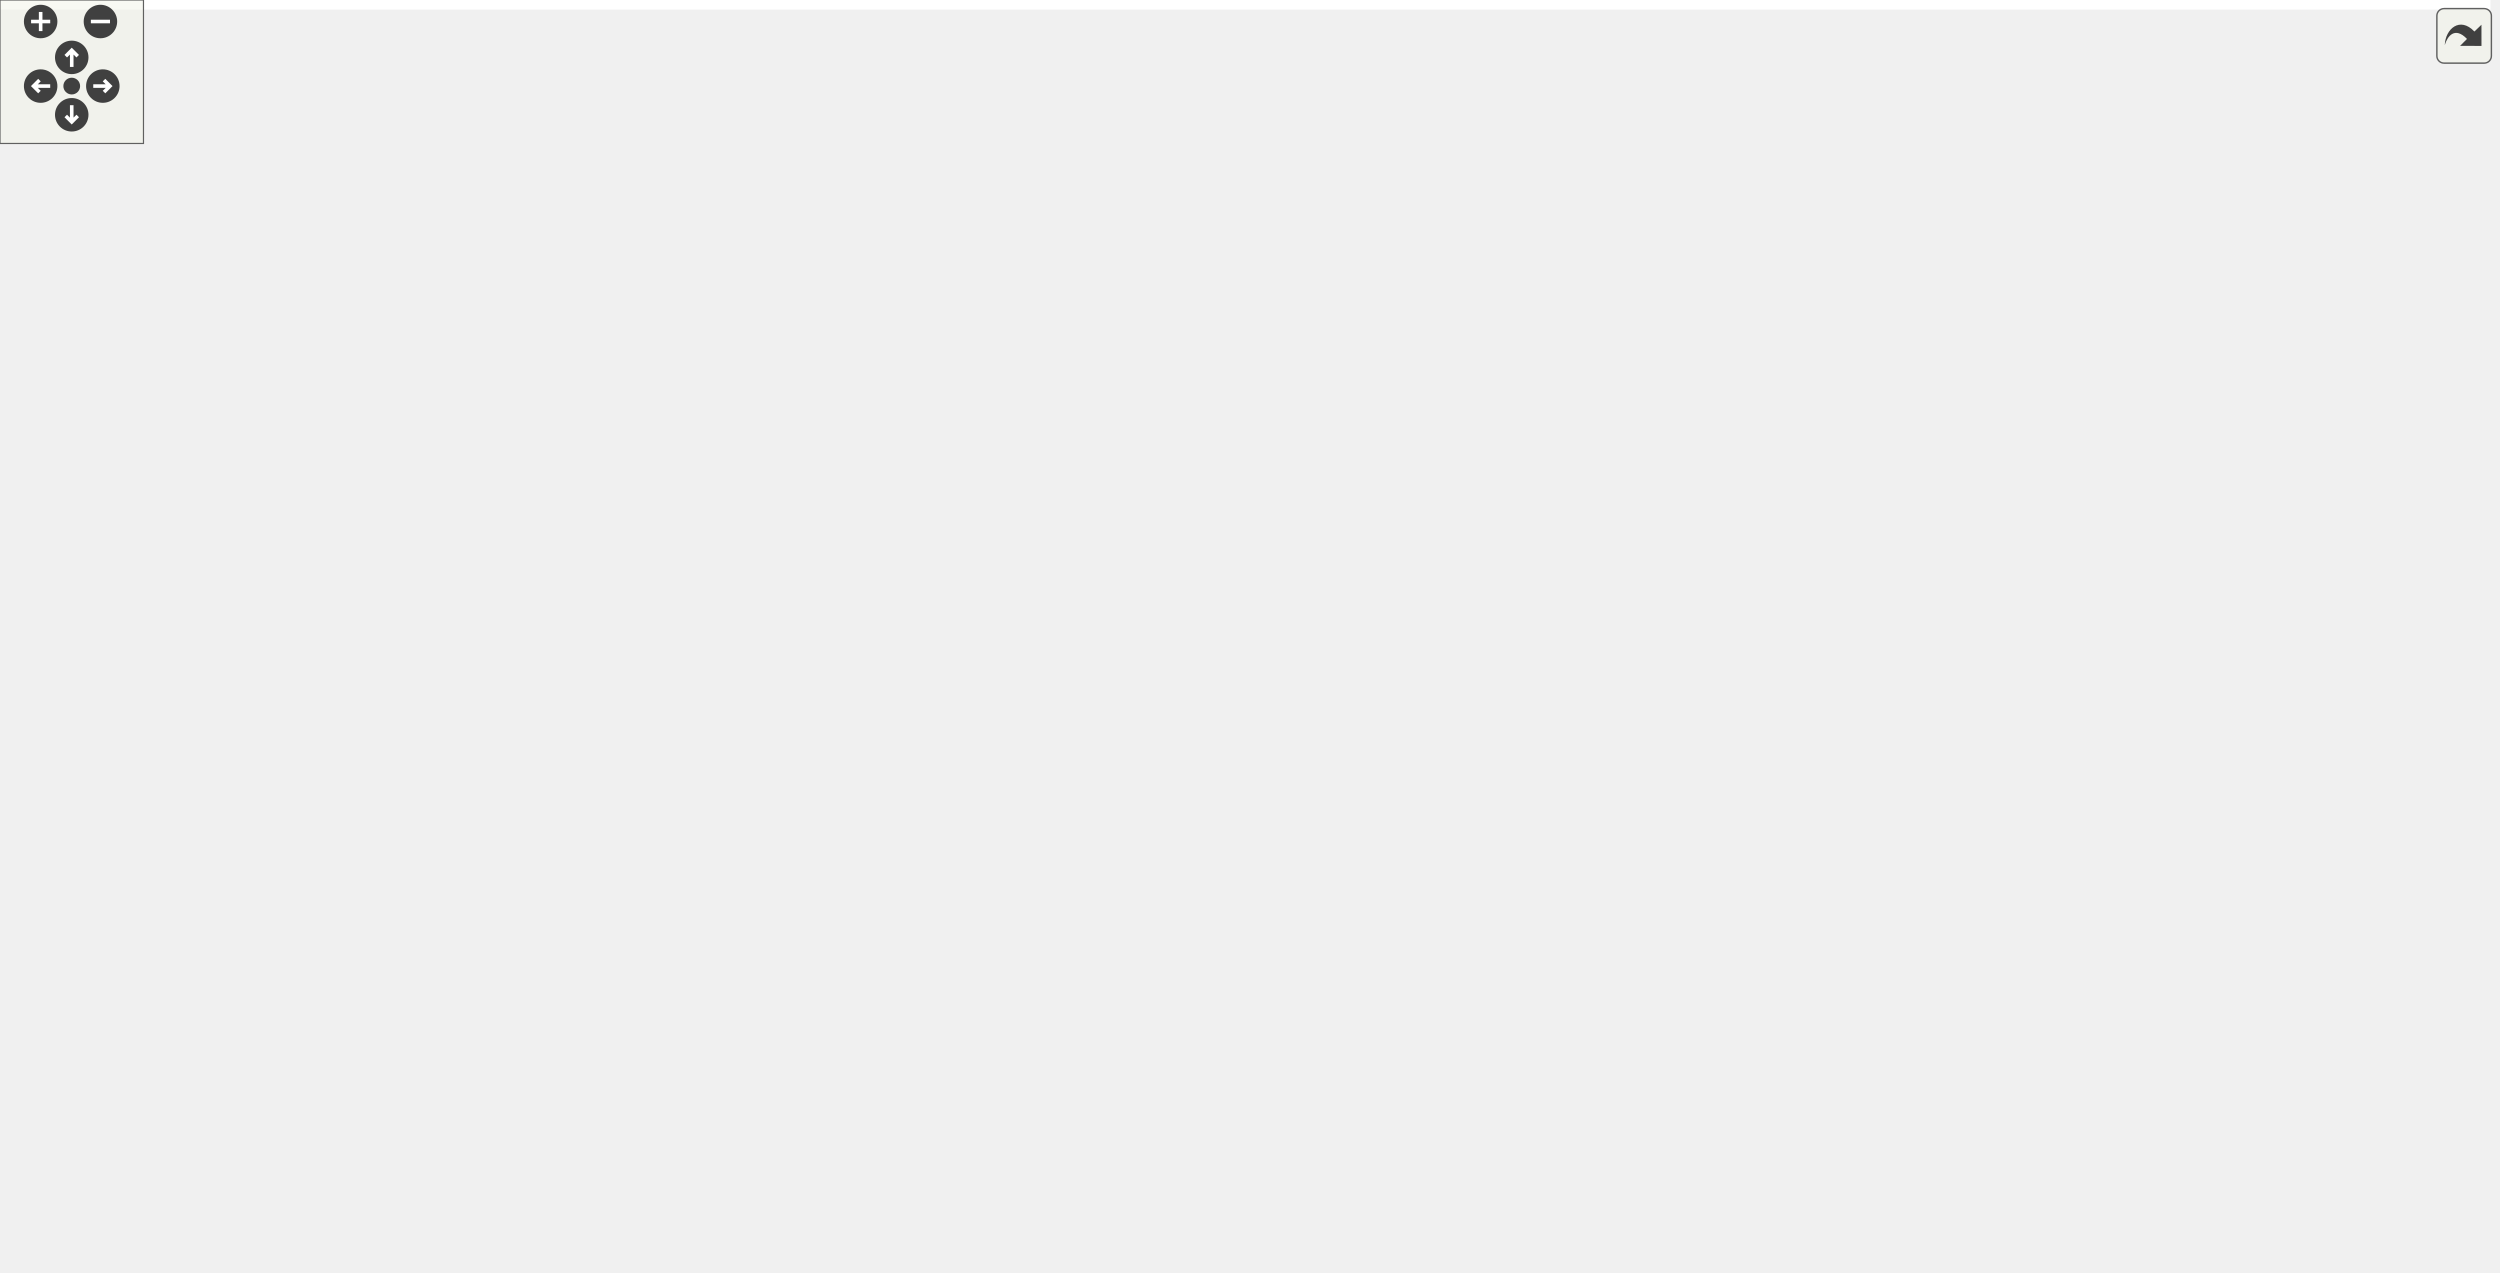
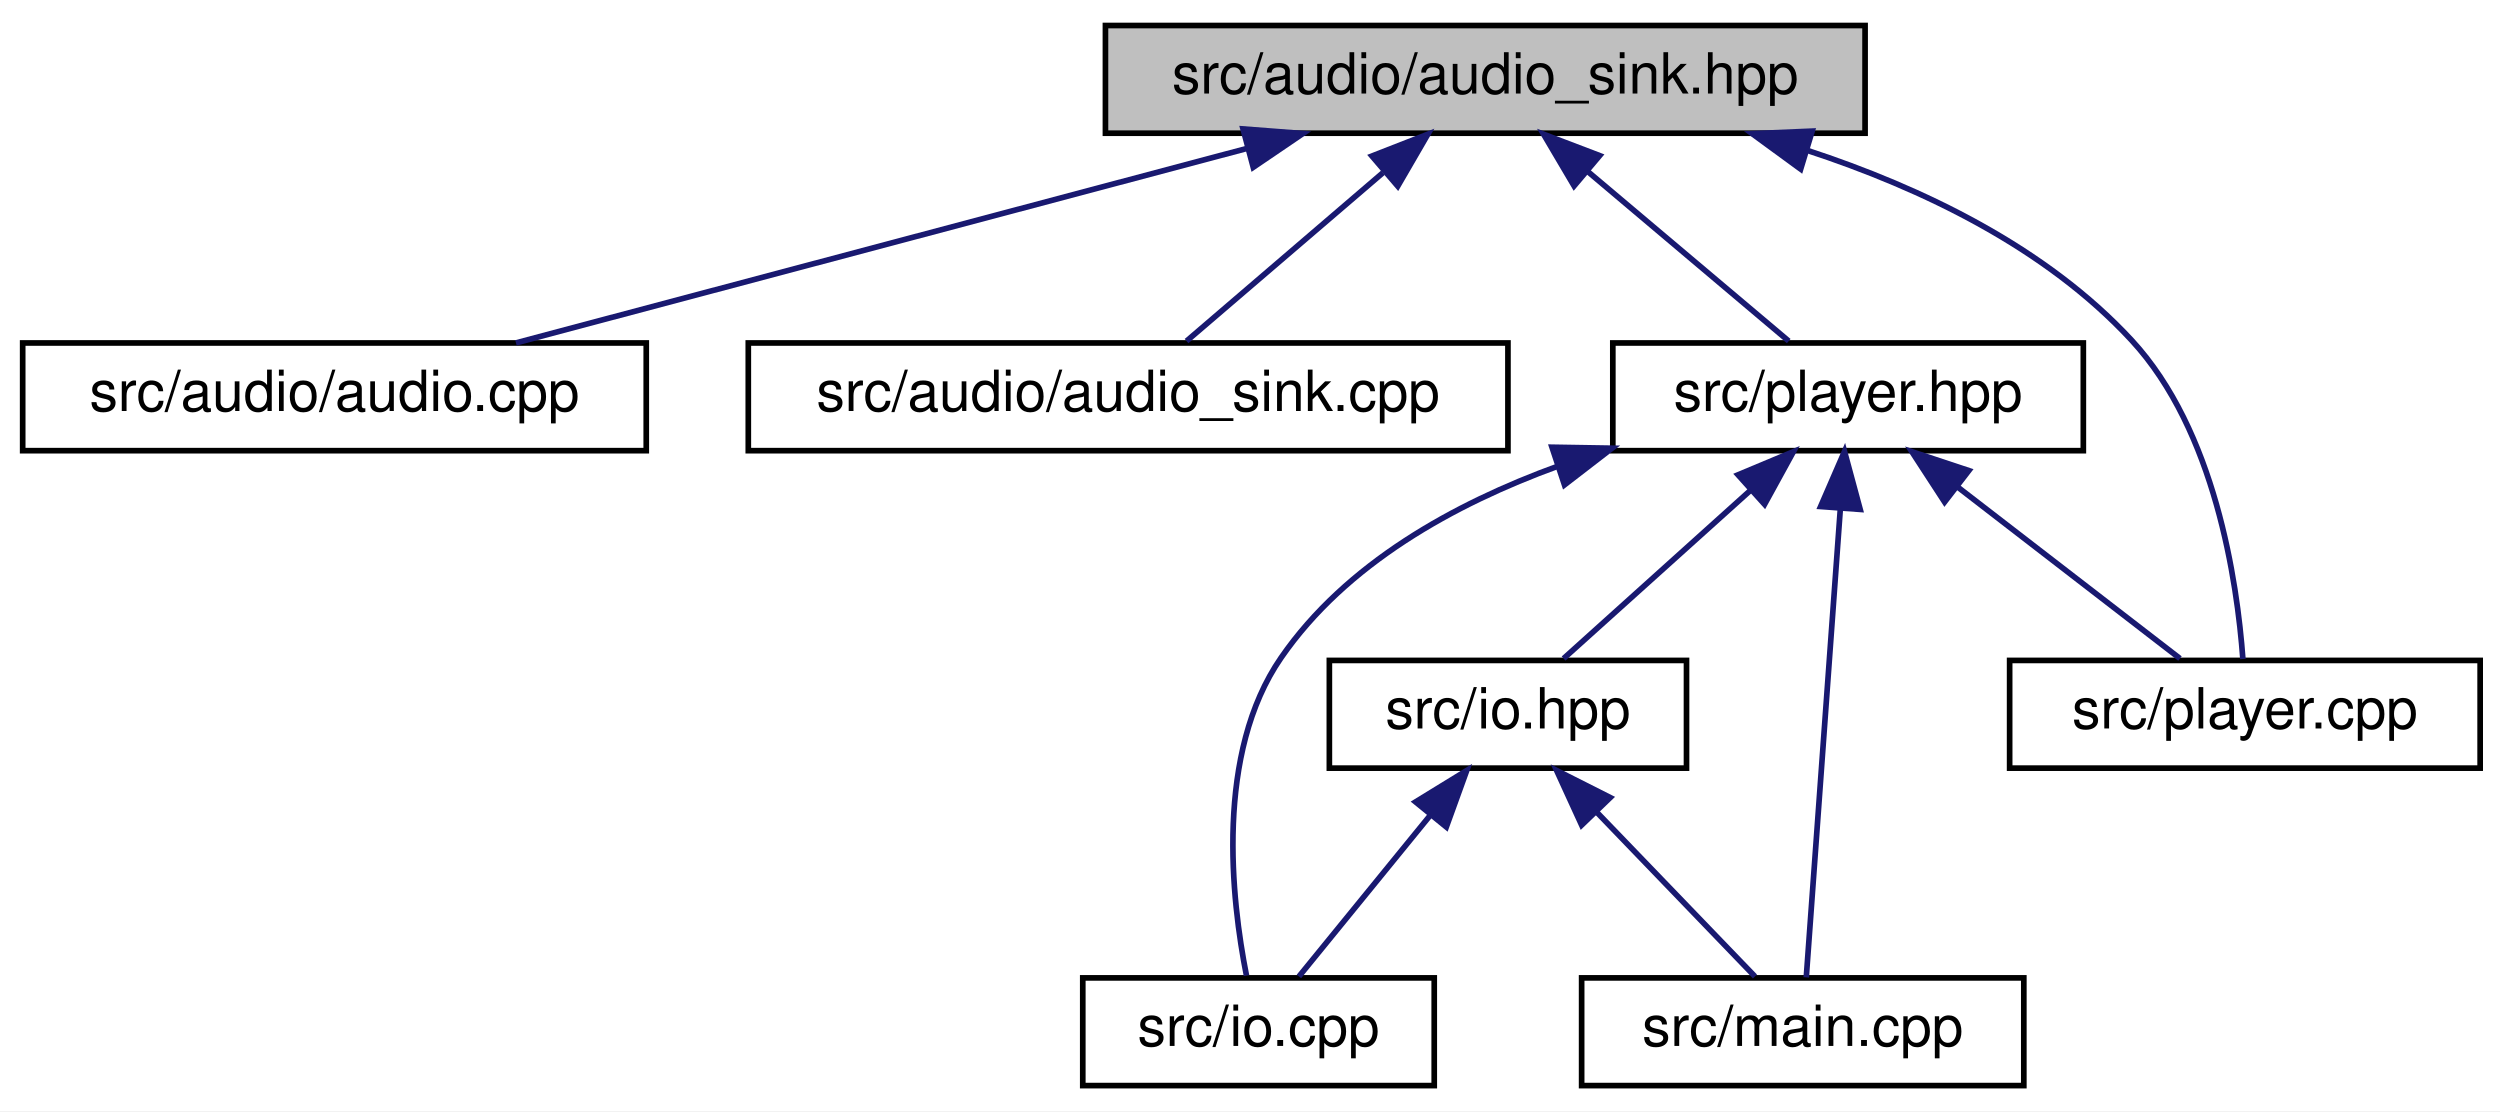
- <svg xmlns="http://www.w3.org/2000/svg" xmlns:xlink="http://www.w3.org/1999/xlink" id="main" version="1.1" xml:space="preserve">
-   <style type="text/css">
- .edge:hover path { stroke: red; }
- .edge:hover polygon { stroke: red; fill: red; }
- </style>
-   <defs>
-     <circle id="rim" cx="0" cy="0" r="7" />
-     <circle id="rim2" cx="0" cy="0" r="3.5" />
-     <g id="zoomPlus">
-       <use xlink:href="#rim" fill="#404040">
-         <set attributeName="fill" to="#808080" begin="zoomplus.mouseover" end="zoomplus.mouseout" />
-       </use>
-       <path d="M-4,0h8M0,-4v8" fill="none" stroke="white" stroke-width="1.5" pointer-events="none" />
+ <svg xmlns="http://www.w3.org/2000/svg" xmlns:xlink="http://www.w3.org/1999/xlink" width="441pt" height="196pt" viewBox="0.00 0.00 441.00 196.00">
+   <g id="graph0" class="graph" transform="scale(1 1) rotate(0) translate(4 192)">
+     <polygon fill="white" stroke="none" points="-4,4 -4,-192 437,-192 437,4 -4,4" />
+     <g id="node1" class="node">
+       <polygon fill="#bfbfbf" stroke="black" points="191,-168.5 191,-187.5 325,-187.5 325,-168.5 191,-168.5" />
+       <text text-anchor="middle" x="258" y="-175.5" font-family="Helvetica,sans-Serif" font-size="10.00">src/audio/audio_sink.hpp</text>
    </g>
-     <g id="zoomMin">
-       <use xlink:href="#rim" fill="#404040">
-         <set attributeName="fill" to="#808080" begin="zoomminus.mouseover" end="zoomminus.mouseout" />
-       </use>
-       <path d="M-4,0h8" fill="none" stroke="white" stroke-width="1.5" pointer-events="none" />
-     </g>
-     <g id="dirArrow">
-       <path fill="none" stroke="white" stroke-width="1.5" d="M0,-3.0v7 M-2.5,-0.5L0,-3.0L2.5,-0.5" />
-     </g>
-     <g id="resetDef">
-       <use xlink:href="#rim2" fill="#404040">
-         <set attributeName="fill" to="#808080" begin="reset.mouseover" end="reset.mouseout" />
-       </use>
-     </g>
-   </defs>
-   <svg id="graph" class="graph">
-     <g id="viewport">
-       <polygon fill="white" stroke="none" points="-4,4 -4,-472 1041.5,-472 1041.5,4 -4,4" />
-       <g id="node1" class="node">
-         <polygon fill="#bfbfbf" stroke="black" points="172,-448.5 172,-467.5 305,-467.5 305,-448.5 172,-448.5" />
-         <text text-anchor="middle" x="238.5" y="-455.5" font-family="Helvetica,sans-Serif" font-size="10.00">src/audio/audio_sink.hpp</text>
-       </g>
-       <g id="node2" class="node">
-         <g id="a_node2">
-           <a xlink:href="audio_8cpp.html" target="_top" xlink:title="Implementation of the Audio class. ">
-             <polygon fill="white" stroke="black" points="0,-392.5 0,-411.5 107,-411.5 107,-392.5 0,-392.5" />
-             <text text-anchor="middle" x="53.5" y="-399.5" font-family="Helvetica,sans-Serif" font-size="10.00">src/audio/audio.cpp</text>
-           </a>
-         </g>
-       </g>
-       <g id="edge1" class="edge">
-         <path fill="none" stroke="midnightblue" d="M199.334,-445.568C164.435,-435.381 114.151,-420.703 82.677,-411.516" />
-         <polygon fill="midnightblue" stroke="midnightblue" points="198.606,-449.001 209.186,-448.444 200.567,-442.282 198.606,-449.001" />
-       </g>
-       <g id="node3" class="node">
-         <g id="a_node3">
-           <a xlink:href="audio__sink_8cpp.html" target="_top" xlink:title="Implementation of the AudioSink class. ">
-             <polygon fill="white" stroke="black" points="125.5,-392.5 125.5,-411.5 257.5,-411.5 257.5,-392.5 125.5,-392.5" />
-             <text text-anchor="middle" x="191.5" y="-399.5" font-family="Helvetica,sans-Serif" font-size="10.00">src/audio/audio_sink.cpp</text>
-           </a>
-         </g>
-       </g>
-       <g id="edge2" class="edge">
-         <path fill="none" stroke="midnightblue" d="M224.079,-440.431C215.842,-430.967 205.846,-419.483 199.117,-411.751" />
-         <polygon fill="midnightblue" stroke="midnightblue" points="221.534,-442.838 230.739,-448.083 226.814,-438.242 221.534,-442.838" />
-       </g>
-       <g id="node4" class="node">
-         <g id="a_node4">
-           <a xlink:href="audio__system_8cpp.html" target="_top" xlink:title="Implementation of the PaSoxAudioSystem class. ">
-             <polygon fill="white" stroke="black" points="71.5,-336.5 71.5,-355.5 217.5,-355.5 217.5,-336.5 71.5,-336.5" />
-             <text text-anchor="middle" x="144.5" y="-343.5" font-family="Helvetica,sans-Serif" font-size="10.00">src/audio/audio_system.cpp</text>
-           </a>
-         </g>
-       </g>
-       <g id="edge3" class="edge">
-         <path fill="none" stroke="midnightblue" d="M254.185,-440.77C265.505,-427.027 277.089,-407.193 266.5,-392 253.204,-372.924 230.857,-361.913 208.896,-355.566" />
-         <polygon fill="midnightblue" stroke="midnightblue" points="251.393,-438.643 247.372,-448.445 256.628,-443.29 251.393,-438.643" />
-       </g>
-       <g id="node5" class="node">
-         <g id="a_node5">
-           <a xlink:href="audio__system_8hpp.html" target="_top" xlink:title="Declaration of the AudioSystem class. ">
-             <polygon fill="white" stroke="black" points="455,-392.5 455,-411.5 602,-411.5 602,-392.5 455,-392.5" />
-             <text text-anchor="middle" x="528.5" y="-399.5" font-family="Helvetica,sans-Serif" font-size="10.00">src/audio/audio_system.hpp</text>
-           </a>
-         </g>
-       </g>
-       <g id="edge4" class="edge">
-         <path fill="none" stroke="midnightblue" d="M294.348,-446.601C349.155,-436.395 431.732,-421.019 482.764,-411.516" />
-         <polygon fill="midnightblue" stroke="midnightblue" points="293.642,-443.172 284.451,-448.444 294.923,-450.054 293.642,-443.172" />
-       </g>
-       <g id="edge5" class="edge">
-         <path fill="none" stroke="midnightblue" d="M457.688,-391.042C385.163,-380.843 273.616,-365.157 205.061,-355.516" />
-         <polygon fill="midnightblue" stroke="midnightblue" points="457.264,-394.517 467.654,-392.444 458.239,-387.585 457.264,-394.517" />
-       </g>
-       <g id="node6" class="node">
-         <g id="a_node6">
-           <a xlink:href="player__file_8hpp.html" target="_top" xlink:title="Declaration of the PlayerFile class, and associated types. ">
-             <polygon fill="white" stroke="black" points="461,-336.5 461,-355.5 596,-355.5 596,-336.5 461,-336.5" />
-             <text text-anchor="middle" x="528.5" y="-343.5" font-family="Helvetica,sans-Serif" font-size="10.00">src/player/player_file.hpp</text>
-           </a>
-         </g>
-       </g>
-       <g id="edge6" class="edge">
-         <path fill="none" stroke="midnightblue" d="M528.5,-381.805C528.5,-372.91 528.5,-362.78 528.5,-355.751" />
-         <polygon fill="midnightblue" stroke="midnightblue" points="525,-382.083 528.5,-392.083 532,-382.083 525,-382.083" />
-       </g>
-       <g id="node12" class="node">
-         <g id="a_node12">
-           <a xlink:href="main_8cpp.html" target="_top" xlink:title="Main entry point and implementation of the playd class. ">
-             <polygon fill="white" stroke="black" points="814.5,-0.5 814.5,-19.5 890.5,-19.5 890.5,-0.5 814.5,-0.5" />
-             <text text-anchor="middle" x="852.5" y="-7.5" font-family="Helvetica,sans-Serif" font-size="10.00">src/main.cpp</text>
-           </a>
-         </g>
-       </g>
-       <g id="edge32" class="edge">
-         <path fill="none" stroke="midnightblue" d="M612.406,-399.966C756.934,-395.891 1037.5,-376.916 1037.5,-291 1037.5,-291 1037.5,-291 1037.5,-121 1037.5,-53.366 945.02,-26.383 890.832,-16.377" />
-         <polygon fill="midnightblue" stroke="midnightblue" points="612.145,-396.472 602.241,-400.234 612.33,-403.469 612.145,-396.472" />
-       </g>
-       <g id="node13" class="node">
-         <g id="a_node13">
-           <a xlink:href="main_8hpp.html" target="_top" xlink:title="Declaration of the playd class. ">
-             <polygon fill="white" stroke="black" points="330,-56.5 330,-75.5 407,-75.5 407,-56.5 330,-56.5" />
-             <text text-anchor="middle" x="368.5" y="-63.5" font-family="Helvetica,sans-Serif" font-size="10.00">src/main.hpp</text>
-           </a>
-         </g>
-       </g>
-       <g id="edge33" class="edge">
-         <path fill="none" stroke="midnightblue" d="M469.797,-390.479C386.896,-373.922 245.5,-338.693 245.5,-291 245.5,-291 245.5,-291 245.5,-177 245.5,-124.145 309.388,-90.34 345.075,-75.58" />
-         <polygon fill="midnightblue" stroke="midnightblue" points="469.364,-393.96 479.851,-392.452 470.712,-387.091 469.364,-393.96" />
-       </g>
-       <g id="node16" class="node">
-         <g id="a_node16">
-           <a xlink:href="player_8cpp.html" target="_top" xlink:title="Main implementation file for the Player class. ">
-             <polygon fill="white" stroke="black" points="894,-224.5 894,-243.5 1009,-243.5 1009,-224.5 894,-224.5" />
-             <text text-anchor="middle" x="951.5" y="-231.5" font-family="Helvetica,sans-Serif" font-size="10.00">src/player/player.cpp</text>
-           </a>
-         </g>
-       </g>
-       <g id="edge34" class="edge">
-         <path fill="none" stroke="midnightblue" d="M559.854,-388.696C641.659,-356.593 860.05,-270.888 929.779,-243.524" />
-         <polygon fill="midnightblue" stroke="midnightblue" points="558.382,-385.513 550.352,-392.425 560.939,-392.03 558.382,-385.513" />
-       </g>
-       <g id="node19" class="node">
-         <g id="a_node19">
-           <a xlink:href="player__file_8cpp.html" target="_top" xlink:title="Implementation of the PlayerFile class, and associated types. ">
-             <polygon fill="white" stroke="black" points="604.5,-280.5 604.5,-299.5 738.5,-299.5 738.5,-280.5 604.5,-280.5" />
-             <text text-anchor="middle" x="671.5" y="-287.5" font-family="Helvetica,sans-Serif" font-size="10.00">src/player/player_file.cpp</text>
-           </a>
-         </g>
-       </g>
-       <g id="edge35" class="edge">
-         <path fill="none" stroke="midnightblue" d="M554.772,-387.763C570.155,-379.505 589.616,-368.158 605.5,-356 628.742,-338.209 652.295,-312.862 663.97,-299.694" />
-         <polygon fill="midnightblue" stroke="midnightblue" points="553.011,-384.734 545.789,-392.486 556.269,-390.93 553.011,-384.734" />
-       </g>
-       <g id="node7" class="node">
-         <g id="a_node7">
-           <a xlink:href="player_8hpp.html" target="_top" xlink:title="Declaration of the Player class, and associated types. ">
-             <polygon fill="white" stroke="black" points="470.5,-280.5 470.5,-299.5 586.5,-299.5 586.5,-280.5 470.5,-280.5" />
-             <text text-anchor="middle" x="528.5" y="-287.5" font-family="Helvetica,sans-Serif" font-size="10.00">src/player/player.hpp</text>
-           </a>
-         </g>
-       </g>
-       <g id="edge7" class="edge">
-         <path fill="none" stroke="midnightblue" d="M528.5,-325.805C528.5,-316.91 528.5,-306.78 528.5,-299.751" />
-         <polygon fill="midnightblue" stroke="midnightblue" points="525,-326.083 528.5,-336.083 532,-326.083 525,-326.083" />
-       </g>
-       <g id="edge30" class="edge">
-         <path fill="none" stroke="midnightblue" d="M450.948,-341.664C379.174,-333.912 283.5,-309.589 283.5,-235 283.5,-235 283.5,-235 283.5,-177 283.5,-130.903 330.816,-92.359 354.843,-75.758" />
-         <polygon fill="midnightblue" stroke="midnightblue" points="450.607,-345.147 460.904,-342.651 451.298,-338.181 450.607,-345.147" />
-       </g>
-       <g id="edge31" class="edge">
-         <path fill="none" stroke="midnightblue" d="M560.527,-332.906C587.412,-322.754 625.141,-308.506 648.947,-299.516" />
-         <polygon fill="midnightblue" stroke="midnightblue" points="559.278,-329.636 551.159,-336.444 561.75,-336.185 559.278,-329.636" />
-       </g>
-       <g id="node8" class="node">
-         <g id="a_node8">
-           <a xlink:href="cmd_8hpp.html" target="_top" xlink:title="Declaration of the CommandHandler class. ">
-             <polygon fill="white" stroke="black" points="725.5,-224.5 725.5,-243.5 799.5,-243.5 799.5,-224.5 725.5,-224.5" />
-             <text text-anchor="middle" x="762.5" y="-231.5" font-family="Helvetica,sans-Serif" font-size="10.00">src/cmd.hpp</text>
-           </a>
-         </g>
-       </g>
-       <g id="edge8" class="edge">
-         <path fill="none" stroke="midnightblue" d="M575.504,-278.153C619.717,-267.95 685.016,-252.881 725.595,-243.516" />
-         <polygon fill="midnightblue" stroke="midnightblue" points="574.535,-274.784 565.578,-280.444 576.109,-281.605 574.535,-274.784" />
-       </g>
-       <g id="node10" class="node">
-         <g id="a_node10">
-           <a xlink:href="io__core_8cpp.html" target="_top" xlink:title="Implementation of the non-virtual aspects of the IoCore class. ">
-             <polygon fill="white" stroke="black" points="724.5,-56.5 724.5,-75.5 824.5,-75.5 824.5,-56.5 724.5,-56.5" />
-             <text text-anchor="middle" x="774.5" y="-63.5" font-family="Helvetica,sans-Serif" font-size="10.00">src/io/io_core.cpp</text>
-           </a>
-         </g>
-       </g>
-       <g id="edge23" class="edge">
-         <path fill="none" stroke="midnightblue" d="M596.578,-279.161C678.342,-267.185 805.047,-248.053 808.5,-244 851.931,-193.032 798.992,-103.59 780.452,-75.614" />
-         <polygon fill="midnightblue" stroke="midnightblue" points="595.982,-275.711 586.594,-280.621 596.995,-282.637 595.982,-275.711" />
-       </g>
-       <g id="node11" class="node">
-         <g id="a_node11">
-           <a xlink:href="io__core_8hpp.html" target="_top" xlink:title="Declaration of the IoCore class. ">
-             <polygon fill="white" stroke="black" points="458,-112.5 458,-131.5 559,-131.5 559,-112.5 458,-112.5" />
-             <text text-anchor="middle" x="508.5" y="-119.5" font-family="Helvetica,sans-Serif" font-size="10.00">src/io/io_core.hpp</text>
-           </a>
-         </g>
-       </g>
-       <g id="edge24" class="edge">
-         <path fill="none" stroke="midnightblue" d="M460.145,-286.094C430.085,-280.984 397.383,-269.379 378.5,-244 342.242,-195.268 438.77,-149.884 485.19,-131.553" />
-         <polygon fill="midnightblue" stroke="midnightblue" points="459.808,-289.582 470.214,-287.588 460.836,-282.658 459.808,-289.582" />
-       </g>
-       <g id="edge25" class="edge">
-         <path fill="none" stroke="midnightblue" d="M596.615,-279.773C683.593,-267.845 823.443,-248.111 827.5,-244 890.366,-180.291 863.644,-54.005 854.885,-19.747" />
-         <polygon fill="midnightblue" stroke="midnightblue" points="595.977,-276.328 586.544,-281.152 596.926,-283.263 595.977,-276.328" />
-       </g>
-       <g id="edge26" class="edge">
-         <path fill="none" stroke="midnightblue" d="M461.286,-278.561C422.532,-271.018 379.216,-259.44 367.5,-244 327.934,-191.858 354.9,-103.951 365.076,-75.891" />
-         <polygon fill="midnightblue" stroke="midnightblue" points="461.066,-282.081 471.54,-280.487 462.357,-275.201 461.066,-282.081" />
-       </g>
-       <g id="edge27" class="edge">
-         <path fill="none" stroke="midnightblue" d="M596.785,-279.844C666.913,-270.759 812.539,-252.44 893.902,-242.225" />
-         <polygon fill="midnightblue" stroke="midnightblue" points="596.066,-276.407 586.601,-281.167 596.969,-283.349 596.066,-276.407" />
-       </g>
-       <g id="node17" class="node">
-         <g id="a_node17">
-           <a xlink:href="player__position_8cpp.html" target="_top" xlink:title="Implementation of the PlayerPosition class, and related Player methods. ">
-             <polygon fill="white" stroke="black" points="387.5,-224.5 387.5,-243.5 545.5,-243.5 545.5,-224.5 387.5,-224.5" />
-             <text text-anchor="middle" x="466.5" y="-231.5" font-family="Helvetica,sans-Serif" font-size="10.00">src/player/player_position.cpp</text>
-           </a>
-         </g>
-       </g>
-       <g id="edge28" class="edge">
-         <path fill="none" stroke="midnightblue" d="M510.746,-273.537C499.692,-263.909 485.869,-251.869 476.643,-243.834" />
-         <polygon fill="midnightblue" stroke="midnightblue" points="508.699,-276.395 518.539,-280.324 513.297,-271.117 508.699,-276.395" />
-       </g>
-       <g id="node18" class="node">
-         <g id="a_node18">
-           <a xlink:href="player__state_8cpp.html" target="_top" xlink:title="Implementation of the PlayerState class, and related Player methods. ">
-             <polygon fill="white" stroke="black" points="563.5,-224.5 563.5,-243.5 707.5,-243.5 707.5,-224.5 563.5,-224.5" />
-             <text text-anchor="middle" x="635.5" y="-231.5" font-family="Helvetica,sans-Serif" font-size="10.00">src/player/player_state.cpp</text>
-           </a>
-         </g>
-       </g>
-       <g id="edge29" class="edge">
-         <path fill="none" stroke="midnightblue" d="M554.802,-275.726C574.615,-265.727 601.207,-252.307 618.351,-243.655" />
-         <polygon fill="midnightblue" stroke="midnightblue" points="553.042,-272.694 545.691,-280.324 556.196,-278.943 553.042,-272.694" />
-       </g>
-       <g id="node9" class="node">
-         <g id="a_node9">
-           <a xlink:href="cmd_8cpp.html" target="_top" xlink:title="Implementation of the CommandHandler class. ">
-             <polygon fill="white" stroke="black" points="510,-168.5 510,-187.5 583,-187.5 583,-168.5 510,-168.5" />
-             <text text-anchor="middle" x="546.5" y="-175.5" font-family="Helvetica,sans-Serif" font-size="10.00">src/cmd.cpp</text>
-           </a>
-         </g>
-       </g>
-       <g id="edge9" class="edge">
-         <path fill="none" stroke="midnightblue" d="M718.336,-221.959C677.539,-211.76 617.787,-196.822 580.566,-187.516" />
-         <polygon fill="midnightblue" stroke="midnightblue" points="717.724,-225.414 728.274,-224.444 719.422,-218.623 717.724,-225.414" />
-       </g>
-       <g id="edge10" class="edge">
-         <path fill="none" stroke="midnightblue" d="M763.879,-213.93C766.482,-177.92 772.025,-101.231 773.881,-75.568" />
-         <polygon fill="midnightblue" stroke="midnightblue" points="760.375,-213.849 763.145,-224.075 767.357,-214.354 760.375,-213.849" />
-       </g>
-       <g id="edge11" class="edge">
-         <path fill="none" stroke="midnightblue" d="M715.403,-224.122C654.27,-216.262 531.087,-222.953 501.5,-188 488.007,-172.06 497.526,-145.455 503.948,-131.75" />
-         <polygon fill="midnightblue" stroke="midnightblue" points="714.945,-227.593 725.359,-225.643 716.003,-220.673 714.945,-227.593" />
-       </g>
-       <g id="edge21" class="edge">
-         <path fill="none" stroke="midnightblue" d="M771.571,-215.147C785.962,-186.371 814.354,-127.72 833.5,-76 840.847,-56.154 847.256,-32.081 850.413,-19.537" />
-         <polygon fill="midnightblue" stroke="midnightblue" points="768.318,-213.823 766.945,-224.329 774.57,-216.973 768.318,-213.823" />
-       </g>
-       <g id="edge22" class="edge">
-         <path fill="none" stroke="midnightblue" d="M715.357,-223.935C614.102,-207.898 578.365,-232.591 490.5,-188 435.434,-160.055 389.654,-98.189 374.146,-75.531" />
-         <polygon fill="midnightblue" stroke="midnightblue" points="714.922,-227.411 725.364,-225.618 716.083,-220.508 714.922,-227.411" />
-       </g>
-       <g id="node14" class="node">
-         <g id="a_node14">
-           <a xlink:href="tokeniser_8hpp.html" target="_top" xlink:title="Declaration of the Tokeniser class. ">
-             <polygon fill="white" stroke="black" points="601,-168.5 601,-187.5 710,-187.5 710,-168.5 601,-168.5" />
-             <text text-anchor="middle" x="655.5" y="-175.5" font-family="Helvetica,sans-Serif" font-size="10.00">src/io/tokeniser.hpp</text>
-           </a>
-         </g>
-       </g>
-       <g id="edge17" class="edge">
-         <path fill="none" stroke="midnightblue" d="M736.198,-219.726C716.385,-209.727 689.793,-196.307 672.649,-187.655" />
-         <polygon fill="midnightblue" stroke="midnightblue" points="734.804,-222.943 745.309,-224.324 737.958,-216.694 734.804,-222.943" />
-       </g>
-       <g id="node15" class="node">
-         <g id="a_node15">
-           <a xlink:href="tokeniser_8cpp.html" target="_top" xlink:title="Definition of the Tokeniser class. ">
-             <polygon fill="white" stroke="black" points="625.5,-112.5 625.5,-131.5 733.5,-131.5 733.5,-112.5 625.5,-112.5" />
-             <text text-anchor="middle" x="679.5" y="-119.5" font-family="Helvetica,sans-Serif" font-size="10.00">src/io/tokeniser.cpp</text>
-           </a>
-         </g>
-       </g>
-       <g id="edge20" class="edge">
-         <path fill="none" stroke="midnightblue" d="M751.976,-215.665C743.64,-202.3 731.447,-183.536 719.5,-168 709.305,-154.742 696.229,-140.479 687.855,-131.645" />
-         <polygon fill="midnightblue" stroke="midnightblue" points="749.082,-217.64 757.306,-224.32 755.043,-213.97 749.082,-217.64" />
-       </g>
-       <g id="edge12" class="edge">
-         <path fill="none" stroke="midnightblue" d="M560.668,-110.41C610.939,-100.204 686.032,-84.96 732.549,-75.516" />
-         <polygon fill="midnightblue" stroke="midnightblue" points="559.752,-107.024 550.648,-112.444 561.145,-113.884 559.752,-107.024" />
-       </g>
-       <g id="edge13" class="edge">
-         <path fill="none" stroke="midnightblue" d="M547.818,-132.432C563.673,-133.04 577,-129.563 577,-122 577,-112.867 557.566,-109.692 537.715,-112.475" />
-         <polygon fill="midnightblue" stroke="midnightblue" points="547.988,-128.933 537.715,-131.525 547.362,-135.905 547.988,-128.933" />
-       </g>
-       <g id="edge14" class="edge">
-         <path fill="none" stroke="midnightblue" d="M544.845,-109.378C614.267,-87.179 764.273,-39.212 825.573,-19.61" />
-         <polygon fill="midnightblue" stroke="midnightblue" points="543.666,-106.08 535.207,-112.46 545.798,-112.748 543.666,-106.08" />
-       </g>
-       <g id="edge15" class="edge">
-         <path fill="none" stroke="midnightblue" d="M476.798,-108.772C450.5,-98.629 413.784,-84.467 390.58,-75.516" />
-         <polygon fill="midnightblue" stroke="midnightblue" points="475.727,-112.11 486.317,-112.444 478.246,-105.579 475.727,-112.11" />
-       </g>
-       <g id="edge16" class="edge">
-         <path fill="none" stroke="midnightblue" d="M417.36,-59.549C513.841,-48.784 727.009,-25.001 814.198,-15.273" />
-         <polygon fill="midnightblue" stroke="midnightblue" points="416.84,-56.085 407.29,-60.672 417.616,-63.042 416.84,-56.085" />
-       </g>
-       <g id="edge18" class="edge">
-         <path fill="none" stroke="midnightblue" d="M622.577,-164.906C594.94,-154.754 556.156,-140.506 531.684,-131.516" />
-         <polygon fill="midnightblue" stroke="midnightblue" points="621.614,-168.281 632.207,-168.444 624.028,-161.71 621.614,-168.281" />
-       </g>
-       <g id="edge19" class="edge">
-         <path fill="none" stroke="midnightblue" d="M663.638,-158.69C667.683,-149.589 672.383,-139.014 675.611,-131.751" />
-         <polygon fill="midnightblue" stroke="midnightblue" points="660.326,-157.523 659.463,-168.083 666.723,-160.366 660.326,-157.523" />
+     <g id="node2" class="node">
+       <g id="a_node2">
+         <a xlink:href="audio_8cpp.html" target="_top" xlink:title="Implementation of the PipeAudio class. ">
+           <polygon fill="white" stroke="black" points="0,-112.5 0,-131.5 110,-131.5 110,-112.5 0,-112.5" />
+           <text text-anchor="middle" x="55" y="-119.5" font-family="Helvetica,sans-Serif" font-size="10.00">src/audio/audio.cpp</text>
+         </a>
      </g>
    </g>
-   </svg>
-   <g id="navigator" transform="translate(0 0)" fill="#404254">
-     <rect fill="#f2f5e9" fill-opacity="0.5" stroke="#606060" stroke-width=".5" x="0" y="0" width="60" height="60" />
-     <use id="zoomplus" xlink:href="#zoomPlus" x="17" y="9" />
-     <use id="zoomminus" xlink:href="#zoomMin" x="42" y="9" />
-     <use id="reset" xlink:href="#resetDef" x="30" y="36" />
-     <g id="arrowUp" xlink:href="#dirArrow" transform="translate(30 24)">
-       <use xlink:href="#rim" fill="#404040">
-         <set attributeName="fill" to="#808080" begin="arrowUp.mouseover" end="arrowUp.mouseout" />
-       </use>
-       <path fill="none" stroke="white" stroke-width="1.5" d="M0,-3.0v7 M-2.5,-0.5L0,-3.0L2.5,-0.5" />
+     <g id="edge1" class="edge">
+       <path fill="none" stroke="midnightblue" d="M216.006,-165.829C177.677,-155.633 121.848,-140.782 87.016,-131.516" />
+       <polygon fill="midnightblue" stroke="midnightblue" points="215.27,-169.255 225.834,-168.444 217.07,-162.49 215.27,-169.255" />
    </g>
-     <g id="arrowRight" xlink:href="#dirArrow" transform="rotate(90) translate(36 -43)">
-       <use xlink:href="#rim" fill="#404040">
-         <set attributeName="fill" to="#808080" begin="arrowRight.mouseover" end="arrowRight.mouseout" />
-       </use>
-       <path fill="none" stroke="white" stroke-width="1.5" d="M0,-3.0v7 M-2.5,-0.5L0,-3.0L2.5,-0.5" />
+     <g id="node3" class="node">
+       <g id="a_node3">
+         <a xlink:href="audio__sink_8cpp.html" target="_top" xlink:title="Implementation of the AudioSink class. ">
+           <polygon fill="white" stroke="black" points="128,-112.5 128,-131.5 262,-131.5 262,-112.5 128,-112.5" />
+           <text text-anchor="middle" x="195" y="-119.5" font-family="Helvetica,sans-Serif" font-size="10.00">src/audio/audio_sink.cpp</text>
+         </a>
+       </g>
    </g>
-     <g id="arrowDown" xlink:href="#dirArrow" transform="rotate(180) translate(-30 -48)">
-       <use xlink:href="#rim" fill="#404040">
-         <set attributeName="fill" to="#808080" begin="arrowDown.mouseover" end="arrowDown.mouseout" />
-       </use>
-       <path fill="none" stroke="white" stroke-width="1.5" d="M0,-3.0v7 M-2.5,-0.5L0,-3.0L2.5,-0.5" />
+     <g id="edge2" class="edge">
+       <path fill="none" stroke="midnightblue" d="M239.96,-161.537C228.727,-151.909 214.681,-139.869 205.306,-131.834" />
+       <polygon fill="midnightblue" stroke="midnightblue" points="238.008,-164.473 247.878,-168.324 242.563,-159.159 238.008,-164.473" />
    </g>
-     <g id="arrowLeft" xlink:href="#dirArrow" transform="rotate(270) translate(-36 17)">
-       <use xlink:href="#rim" fill="#404040">
-         <set attributeName="fill" to="#808080" begin="arrowLeft.mouseover" end="arrowLeft.mouseout" />
-       </use>
-       <path fill="none" stroke="white" stroke-width="1.5" d="M0,-3.0v7 M-2.5,-0.5L0,-3.0L2.5,-0.5" />
+     <g id="node4" class="node">
+       <g id="a_node4">
+         <a xlink:href="player_8hpp.html" target="_top" xlink:title="Declaration of the Player class, and associated types. ">
+           <polygon fill="white" stroke="black" points="280.5,-112.5 280.5,-131.5 363.5,-131.5 363.5,-112.5 280.5,-112.5" />
+           <text text-anchor="middle" x="322" y="-119.5" font-family="Helvetica,sans-Serif" font-size="10.00">src/player.hpp</text>
+         </a>
+       </g>
+     </g>
+     <g id="edge3" class="edge">
+       <path fill="none" stroke="midnightblue" d="M275.991,-161.82C287.458,-152.145 301.913,-139.948 311.53,-131.834" />
+       <polygon fill="midnightblue" stroke="midnightblue" points="273.669,-159.2 268.283,-168.324 278.183,-164.55 273.669,-159.2" />
+     </g>
+     <g id="node8" class="node">
+       <g id="a_node8">
+         <a xlink:href="player_8cpp.html" target="_top" xlink:title="Main implementation file for the Player class. ">
+           <polygon fill="white" stroke="black" points="350.5,-56.5 350.5,-75.5 433.5,-75.5 433.5,-56.5 350.5,-56.5" />
+           <text text-anchor="middle" x="392" y="-63.5" font-family="Helvetica,sans-Serif" font-size="10.00">src/player.cpp</text>
+         </a>
+       </g>
+     </g>
+     <g id="edge10" class="edge">
+       <path fill="none" stroke="midnightblue" d="M314.679,-165.512C335.147,-158.806 356.904,-148.313 372,-132 386.755,-116.055 390.632,-89.452 391.645,-75.749" />
+       <polygon fill="midnightblue" stroke="midnightblue" points="313.637,-162.17 305.082,-168.421 315.668,-168.869 313.637,-162.17" />
+     </g>
+     <g id="node5" class="node">
+       <g id="a_node5">
+         <a xlink:href="io_8cpp.html" target="_top" xlink:title="Implementation of the non-virtual aspects of the IoCore class. ">
+           <polygon fill="white" stroke="black" points="187,-0.5 187,-19.5 249,-19.5 249,-0.5 187,-0.5" />
+           <text text-anchor="middle" x="218" y="-7.5" font-family="Helvetica,sans-Serif" font-size="10.00">src/io.cpp</text>
+         </a>
+       </g>
+     </g>
+     <g id="edge4" class="edge">
+       <path fill="none" stroke="midnightblue" d="M270.841,-109.779C252.443,-103.089 233.429,-92.538 222,-76 210.302,-59.072 213.215,-33.36 215.877,-19.91" />
+       <polygon fill="midnightblue" stroke="midnightblue" points="269.768,-113.11 280.362,-112.936 271.972,-106.466 269.768,-113.11" />
+     </g>
+     <g id="node6" class="node">
+       <g id="a_node6">
+         <a xlink:href="io_8hpp.html" target="_top" xlink:title="Declaration of the I/O classes used in playd. ">
+           <polygon fill="white" stroke="black" points="230.5,-56.5 230.5,-75.5 293.5,-75.5 293.5,-56.5 230.5,-56.5" />
+           <text text-anchor="middle" x="262" y="-63.5" font-family="Helvetica,sans-Serif" font-size="10.00">src/io.hpp</text>
+         </a>
+       </g>
+     </g>
+     <g id="edge5" class="edge">
+       <path fill="none" stroke="midnightblue" d="M304.819,-105.537C294.121,-95.909 280.744,-83.869 271.815,-75.834" />
+       <polygon fill="midnightblue" stroke="midnightblue" points="302.586,-108.236 312.36,-112.324 307.268,-103.033 302.586,-108.236" />
+     </g>
+     <g id="node7" class="node">
+       <g id="a_node7">
+         <a xlink:href="main_8cpp.html" target="_top" xlink:title="Main entry point and implementation of the playd class. ">
+           <polygon fill="white" stroke="black" points="275,-0.5 275,-19.5 353,-19.5 353,-0.5 275,-0.5" />
+           <text text-anchor="middle" x="314" y="-7.5" font-family="Helvetica,sans-Serif" font-size="10.00">src/main.cpp</text>
+         </a>
+       </g>
+     </g>
+     <g id="edge8" class="edge">
+       <path fill="none" stroke="midnightblue" d="M320.643,-102.348C318.891,-78.254 315.913,-37.308 314.625,-19.591" />
+       <polygon fill="midnightblue" stroke="midnightblue" points="317.156,-102.649 321.372,-112.368 324.138,-102.141 317.156,-102.649" />
+     </g>
+     <g id="edge9" class="edge">
+       <path fill="none" stroke="midnightblue" d="M341.314,-106.101C353.912,-96.382 369.928,-84.027 380.549,-75.834" />
+       <polygon fill="midnightblue" stroke="midnightblue" points="339.027,-103.445 333.247,-112.324 343.302,-108.987 339.027,-103.445" />
+     </g>
+     <g id="edge6" class="edge">
+       <path fill="none" stroke="midnightblue" d="M248.265,-48.144C240.599,-38.736 231.367,-27.405 225.131,-19.751" />
+       <polygon fill="midnightblue" stroke="midnightblue" points="245.704,-50.541 254.734,-56.083 251.131,-46.12 245.704,-50.541" />
+     </g>
+     <g id="edge7" class="edge">
+       <path fill="none" stroke="midnightblue" d="M277.679,-48.718C286.845,-39.2 298.053,-27.561 305.573,-19.751" />
+       <polygon fill="midnightblue" stroke="midnightblue" points="275.002,-46.452 270.587,-56.083 280.044,-51.307 275.002,-46.452" />
    </g>
  </g>
-   <svg viewBox="0 0 15 15" width="100%" height="30px" preserveAspectRatio="xMaxYMin meet">
-     <g id="arrow_out" transform="scale(0.3 0.3)">
-       <a xlink:href="audio__sink_8hpp__dep__incl_org.svg" target="_base">
-         <rect id="button" ry="5" rx="5" y="6" x="6" height="38" width="38" fill="#f2f5e9" fill-opacity="0.5" stroke="#606060" stroke-width="1.0" />
-         <path id="arrow" d="M 11.5,31.437 C 11.94,20.098 22.043,11.323 32.159,21.979 L 37.069,17.246 C 37.069,17.246 37.088,32 37.088,32 L 22.16,31.978 C 22.16,31.978 26.998,27.14 26.998,27.14 C 18.529,18.264 13.292,25.23 11.5,31.437 z" style="fill:#404040;" />
-       </a>
-     </g>
-   </svg>
</svg>
